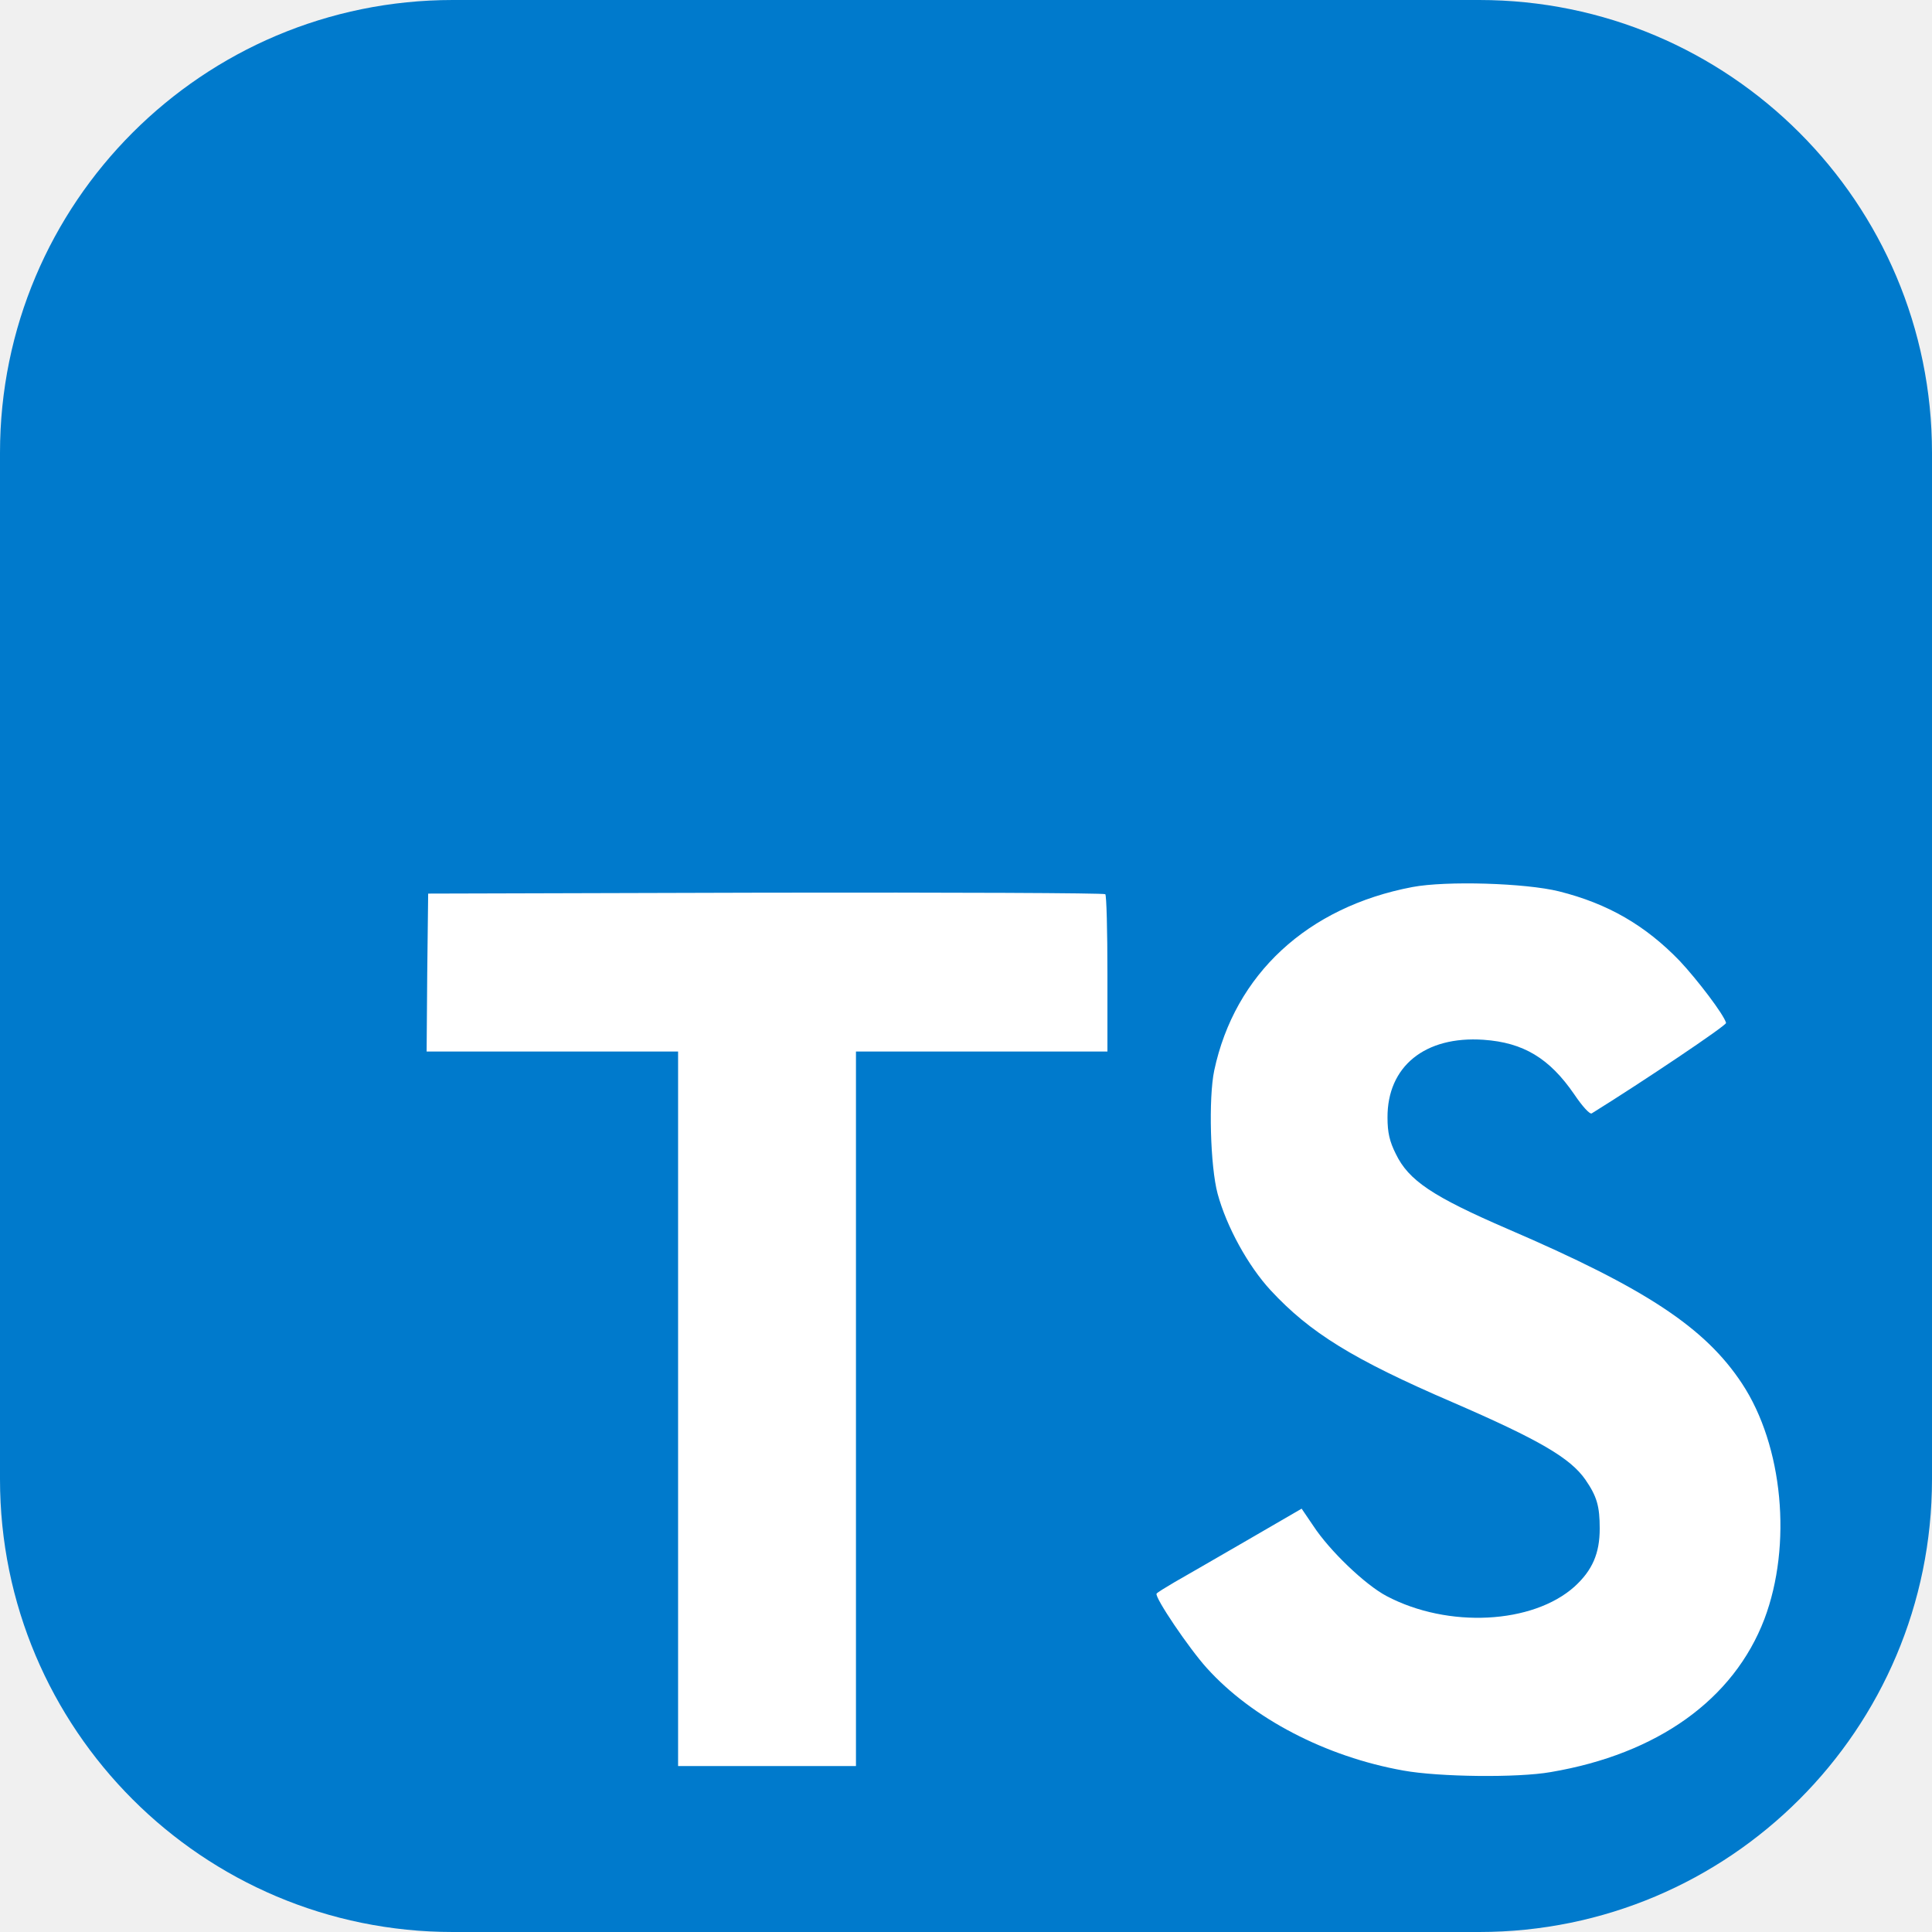
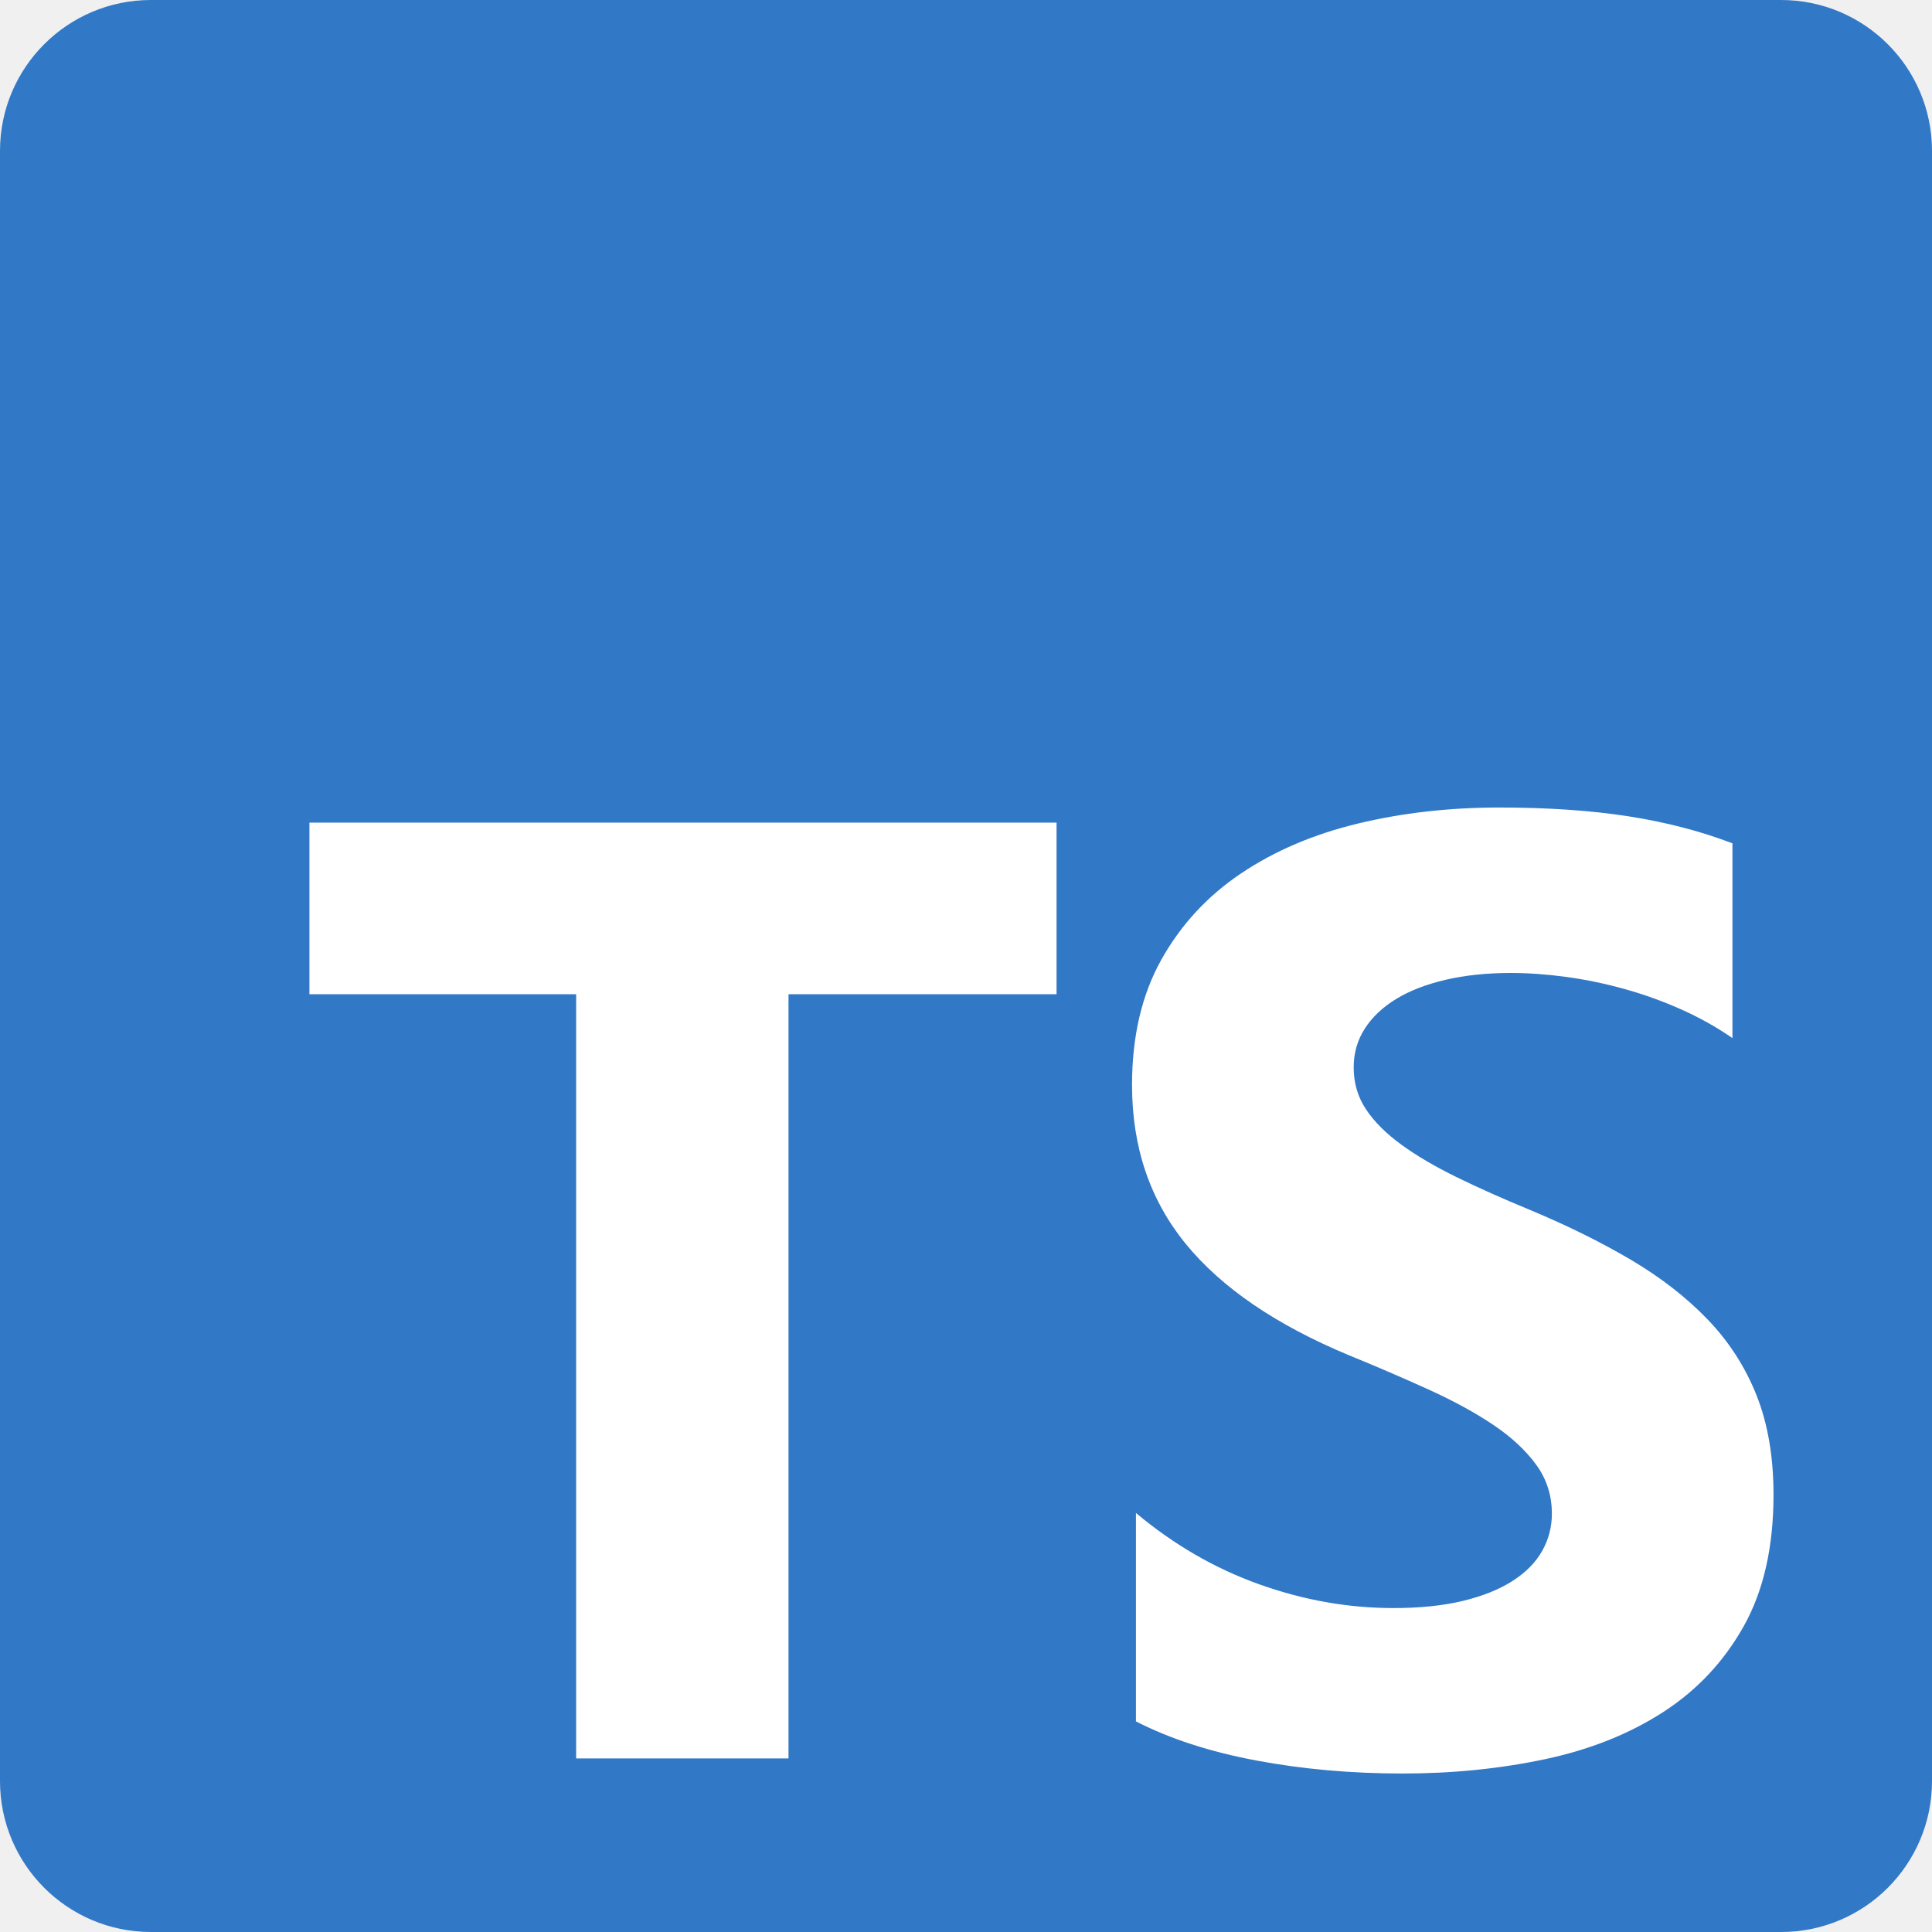
- <svg xmlns="http://www.w3.org/2000/svg" width="512" height="512" viewBox="0 0 256 256">
-   <g fill="none">
-     <rect width="256" height="256" fill="#007ACC" rx="60" />
-     <path fill="#fff" d="m56.611 128.849l-.081 10.484h33.32v94.679h23.57v-94.679h33.32v-10.281c0-5.689-.121-10.443-.284-10.565c-.122-.162-20.399-.244-44.983-.203l-44.739.122l-.122 10.443Zm149.956-10.741c6.501 1.626 11.459 4.511 16.01 9.224c2.357 2.52 5.851 7.112 6.136 8.209c.081.325-11.053 7.802-17.798 11.987c-.244.163-1.22-.894-2.317-2.519c-3.291-4.795-6.745-6.868-12.028-7.233c-7.761-.529-12.759 3.535-12.718 10.321c0 1.991.284 3.169 1.097 4.795c1.706 3.535 4.876 5.648 14.832 9.955c18.326 7.884 26.168 13.085 31.045 20.48c5.445 8.249 6.664 21.415 2.966 31.208c-4.063 10.646-14.141 17.879-28.323 20.277c-4.388.772-14.791.65-19.504-.203c-10.281-1.829-20.033-6.908-26.047-13.572c-2.357-2.601-6.949-9.387-6.664-9.875c.121-.162 1.178-.812 2.356-1.503c1.138-.65 5.446-3.129 9.509-5.486l7.355-4.267l1.544 2.276c2.154 3.291 6.867 7.802 9.712 9.305c8.167 4.308 19.383 3.698 24.909-1.259c2.357-2.154 3.332-4.389 3.332-7.68c0-2.967-.366-4.267-1.91-6.502c-1.991-2.844-6.054-5.242-17.595-10.24c-13.206-5.689-18.895-9.224-24.096-14.832c-3.007-3.25-5.852-8.452-7.03-12.8c-.975-3.616-1.219-12.678-.447-16.335c2.722-12.759 12.353-21.658 26.25-24.3c4.511-.853 14.994-.528 19.424.569Z" />
-   </g>
+ <svg xmlns="http://www.w3.org/2000/svg" width="128" height="128" viewBox="0 0 256 256">
+   <path fill="#3178C6" d="M20 0h216c11.046 0 20 8.954 20 20v216c0 11.046-8.954 20-20 20H20c-11.046 0-20-8.954-20-20V20C0 8.954 8.954 0 20 0Z" />
+   <path fill="#FFF" d="M150.518 200.475v27.62c4.492 2.302 9.805 4.028 15.938 5.179c6.133 1.151 12.597 1.726 19.393 1.726c6.622 0 12.914-.633 18.874-1.899c5.96-1.266 11.187-3.352 15.678-6.257c4.492-2.906 8.048-6.704 10.669-11.394c2.62-4.689 3.93-10.486 3.93-17.391c0-5.006-.749-9.394-2.246-13.163a30.748 30.748 0 0 0-6.479-10.055c-2.821-2.935-6.205-5.567-10.149-7.898c-3.945-2.33-8.394-4.531-13.347-6.602c-3.628-1.497-6.881-2.949-9.761-4.359c-2.879-1.41-5.327-2.848-7.342-4.316c-2.016-1.467-3.571-3.021-4.665-4.661c-1.094-1.64-1.641-3.495-1.641-5.567c0-1.899.489-3.61 1.468-5.135s2.362-2.834 4.147-3.927c1.785-1.094 3.973-1.942 6.565-2.547c2.591-.604 5.471-.906 8.638-.906c2.304 0 4.737.173 7.299.518c2.563.345 5.14.877 7.732 1.597a53.669 53.669 0 0 1 7.558 2.719a41.7 41.7 0 0 1 6.781 3.797v-25.807c-4.204-1.611-8.797-2.805-13.778-3.582c-4.981-.777-10.697-1.165-17.147-1.165c-6.565 0-12.784.705-18.658 2.115c-5.874 1.409-11.043 3.61-15.506 6.602c-4.463 2.993-7.99 6.805-10.582 11.437c-2.591 4.632-3.887 10.17-3.887 16.615c0 8.228 2.375 15.248 7.127 21.06c4.751 5.811 11.963 10.731 21.638 14.759a291.458 291.458 0 0 1 10.625 4.575c3.283 1.496 6.119 3.049 8.509 4.66c2.39 1.611 4.276 3.366 5.658 5.265c1.382 1.899 2.073 4.057 2.073 6.474a9.901 9.901 0 0 1-1.296 4.963c-.863 1.524-2.174 2.848-3.93 3.97c-1.756 1.122-3.945 1.999-6.565 2.632c-2.62.633-5.687.95-9.2.95c-5.989 0-11.92-1.05-17.794-3.151c-5.875-2.1-11.317-5.25-16.327-9.451Zm-46.036-68.733H140V109H41v22.742h35.345V233h28.137V131.742Z" />
</svg>
